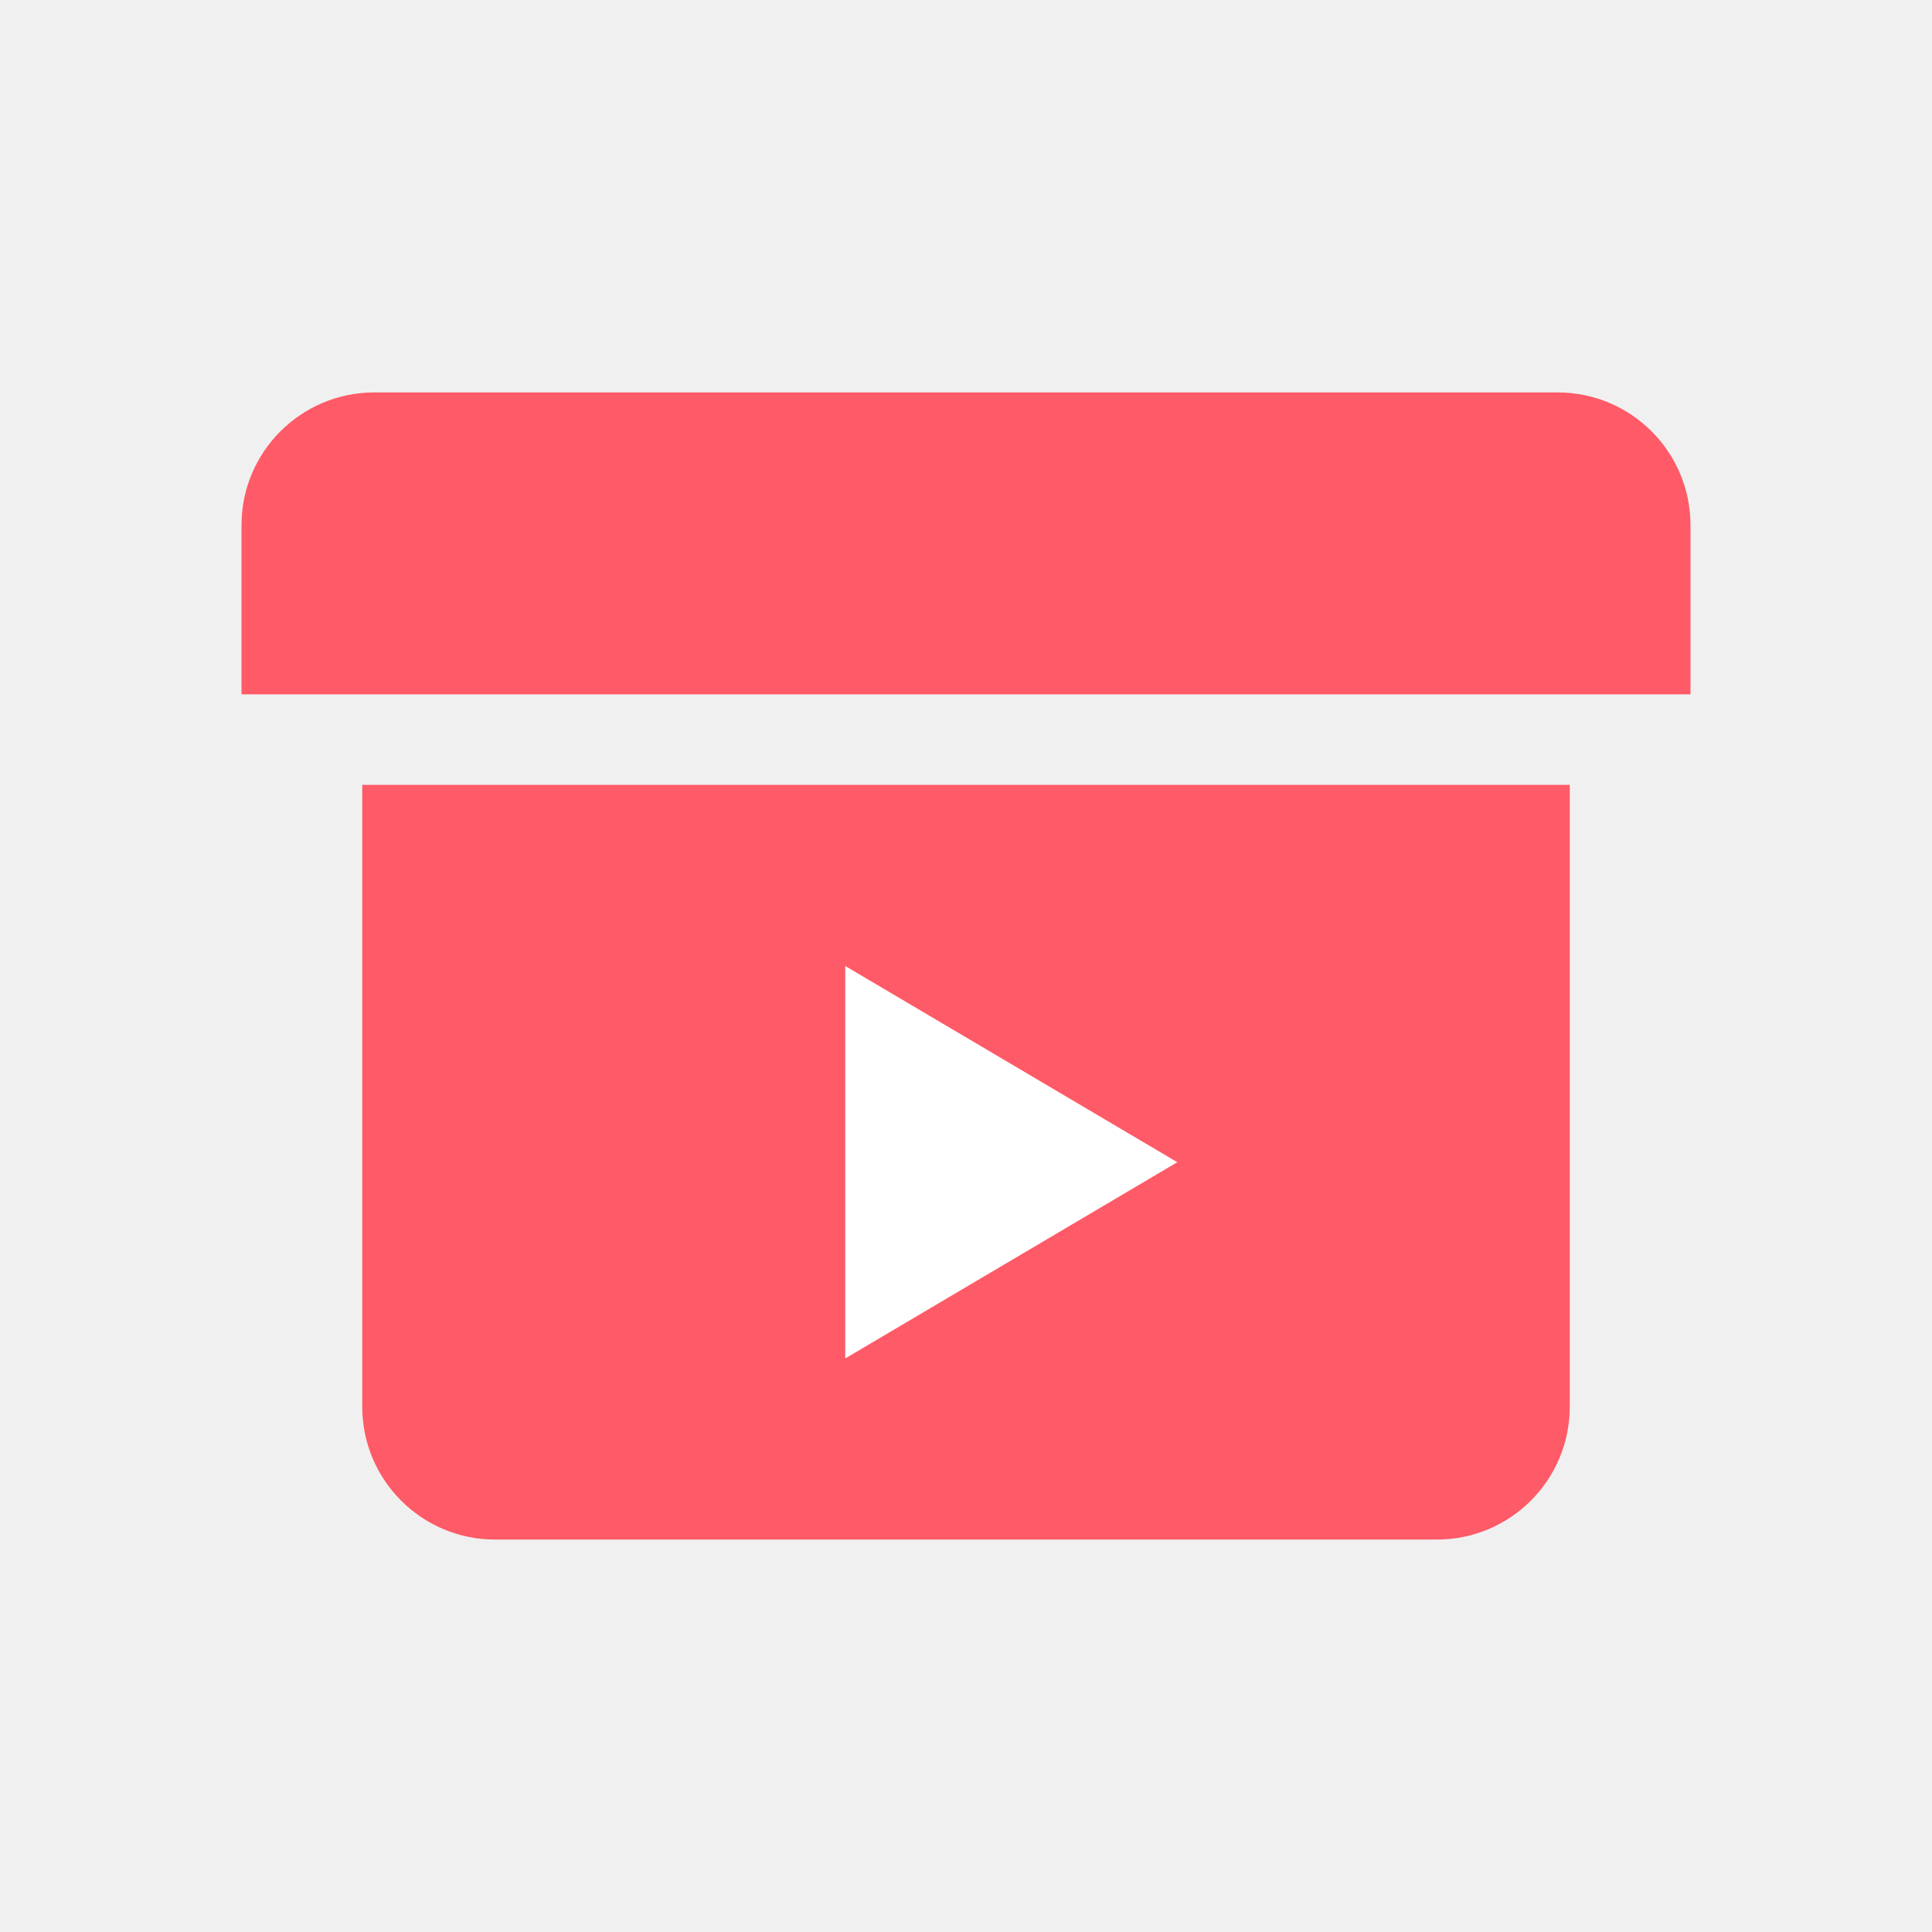
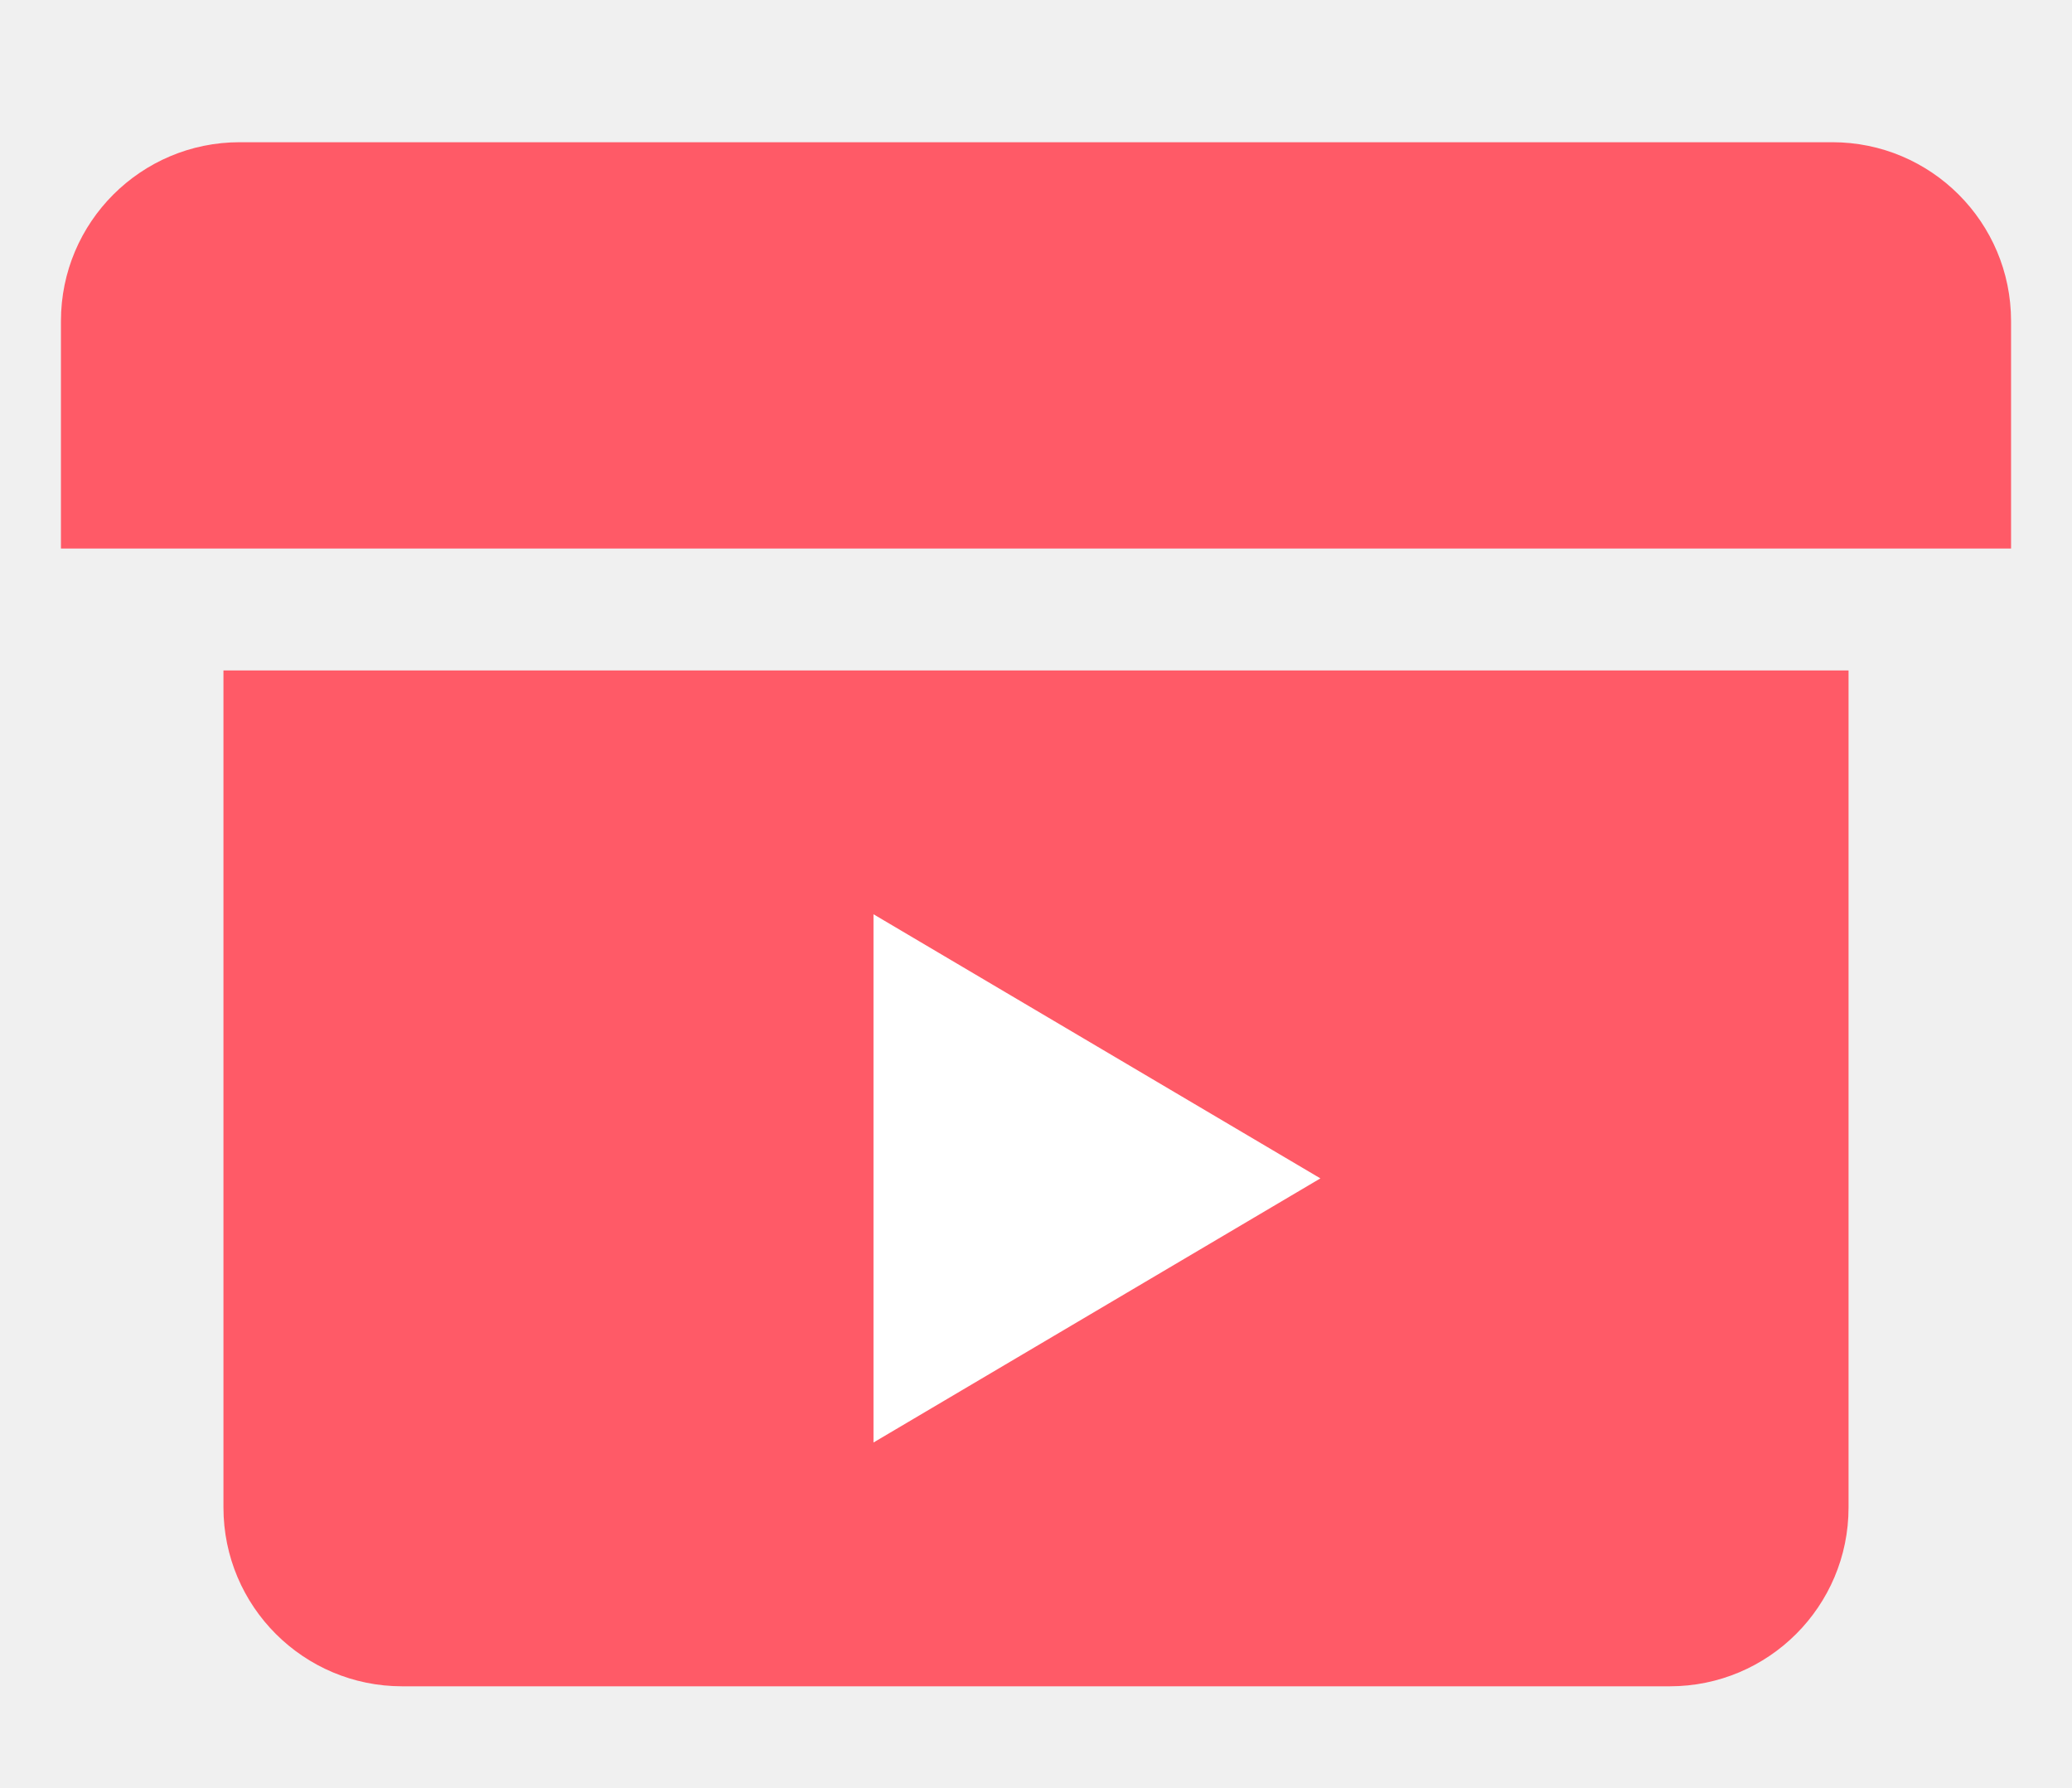
- <svg xmlns="http://www.w3.org/2000/svg" viewBox="0 0 32 32">
+ <svg xmlns="http://www.w3.org/2000/svg" viewBox="3.25 4.75 25.5 22">
  <path d="M6.2 6.5h19.6A2.2 2.2 0 0 1 28 8.7v2.8H4V8.7a2.2 2.2 0 0 1 2.2-2.2Z" fill="#ff5a67" />
  <path d="M6 13h20v10.3a2.2 2.2 0 0 1-2.2 2.2H8.2A2.2 2.2 0 0 1 6 23.3V13Z" fill="#ff5a67" />
  <path d="m14 16 5.5 3.25L14 22.5V16Z" fill="#fff" />
</svg>
